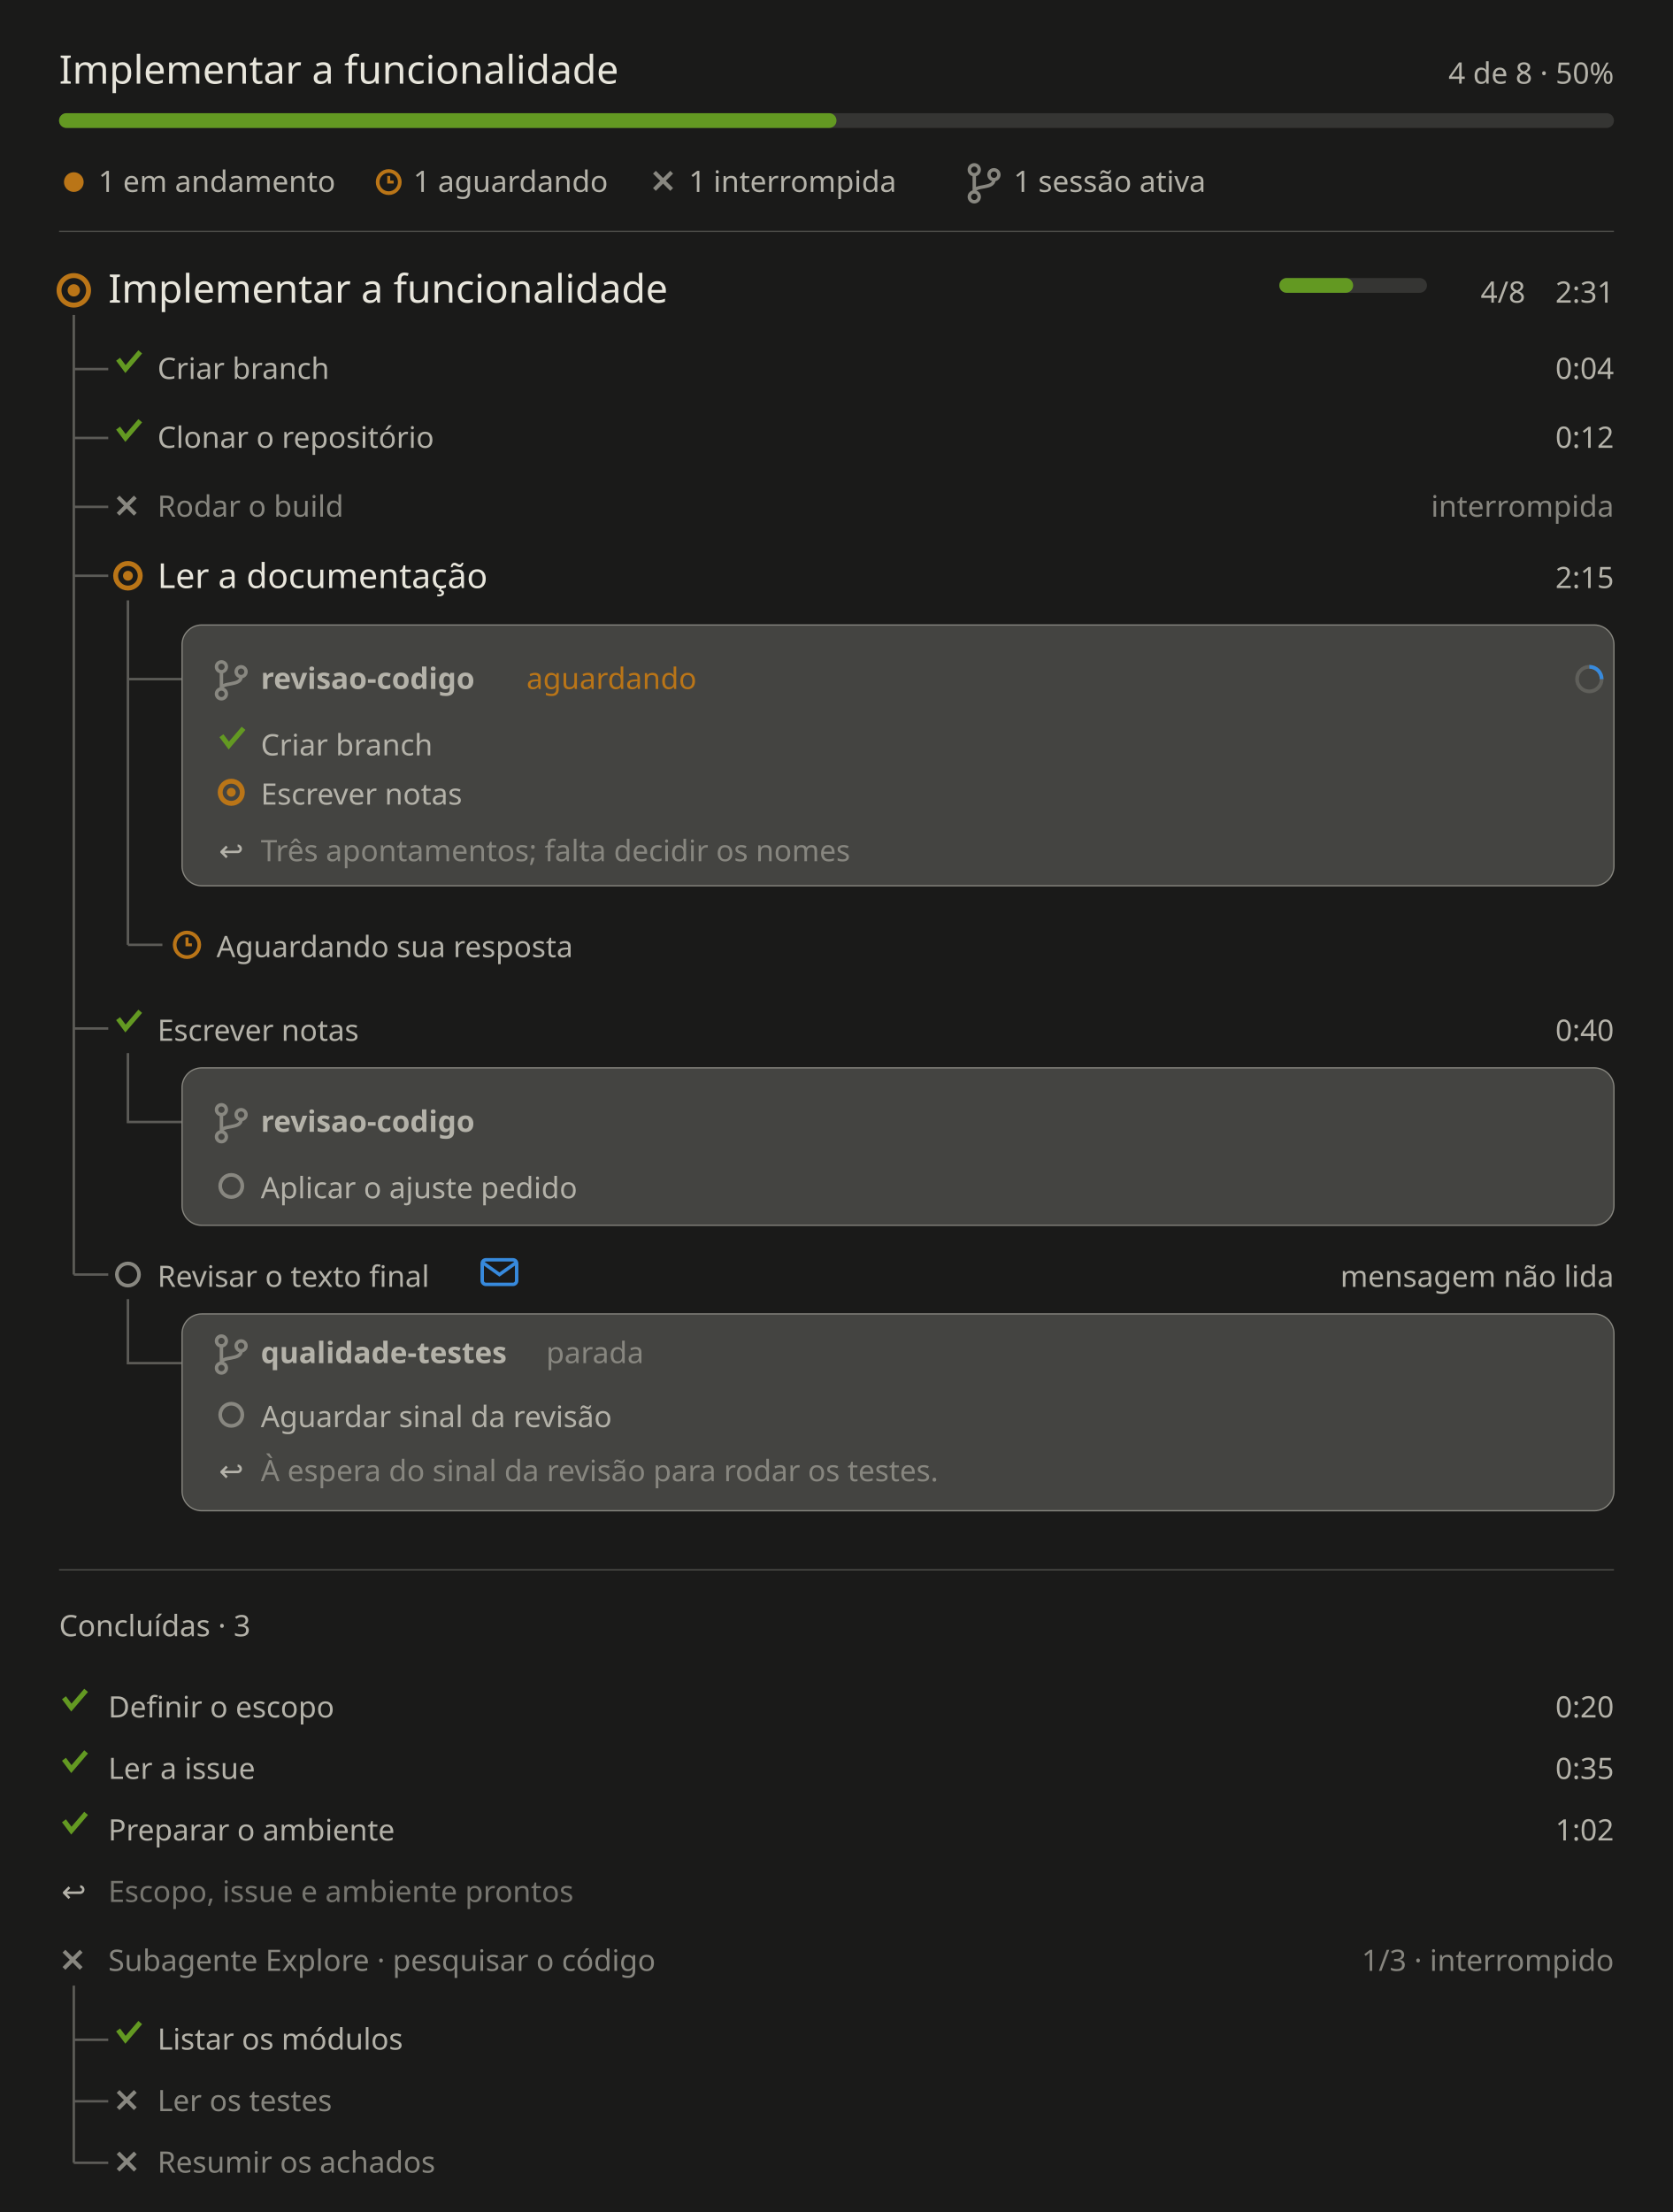
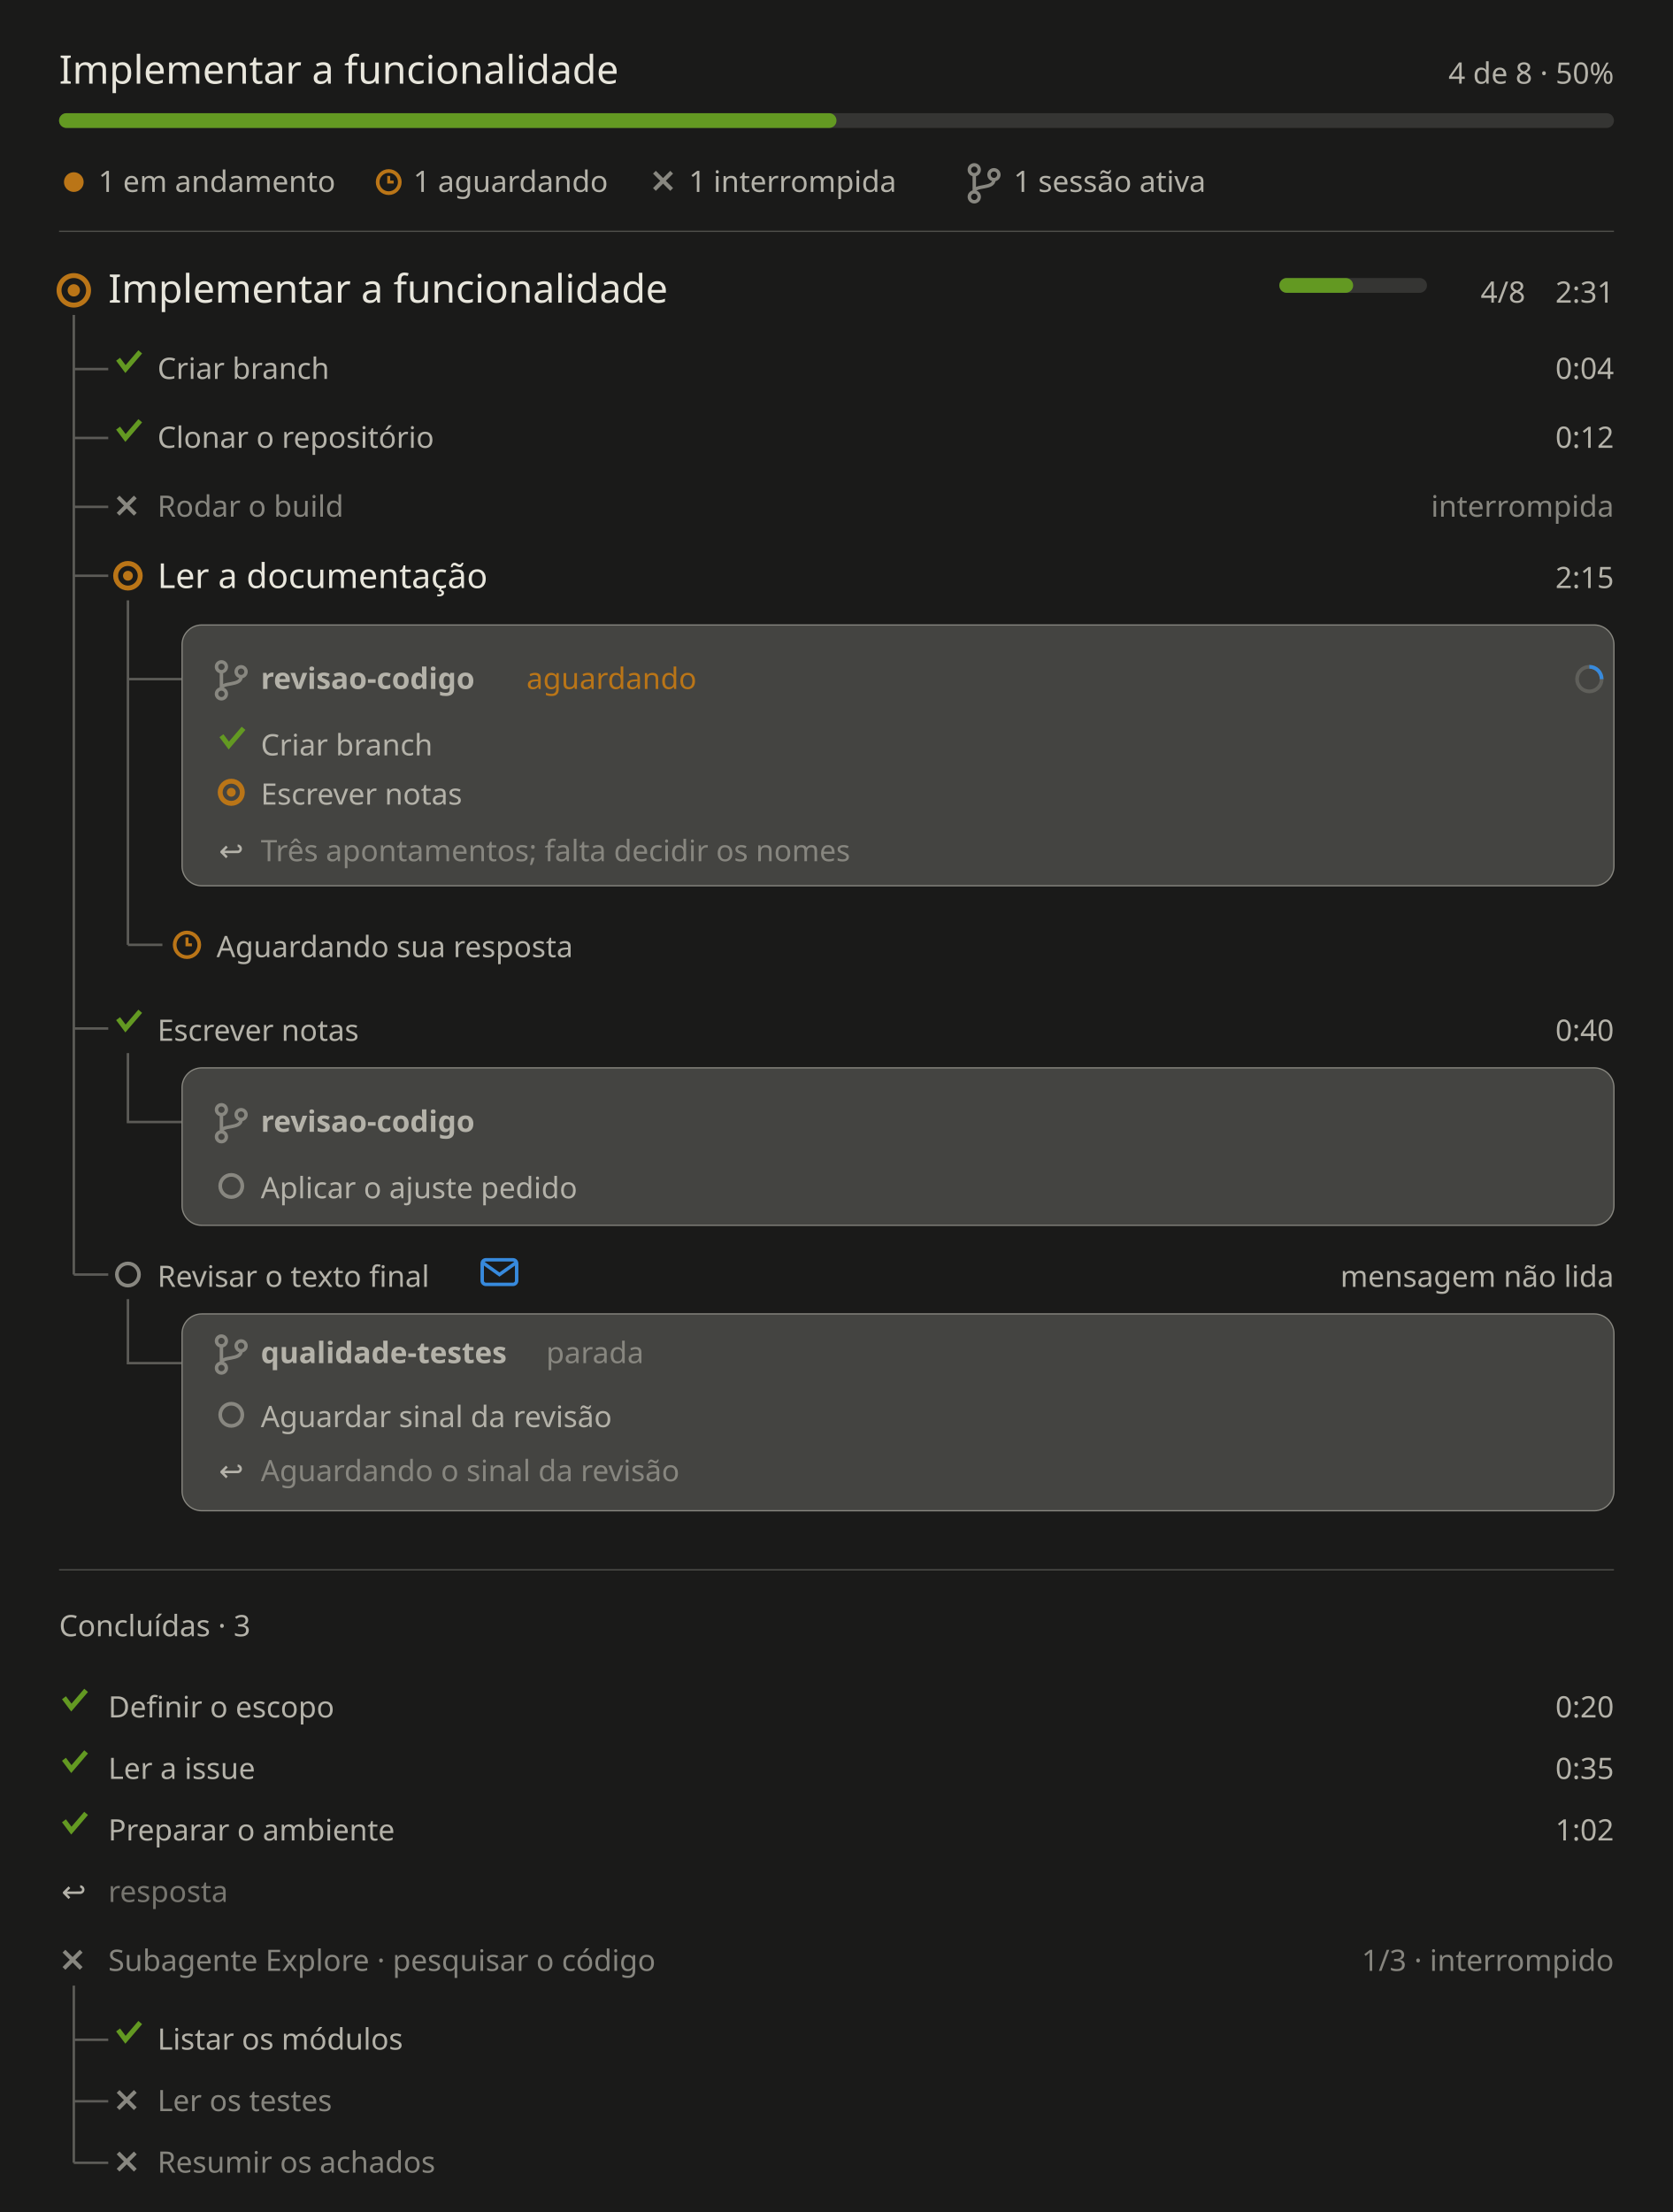
<svg xmlns="http://www.w3.org/2000/svg" viewBox="0 0 680 899" role="img" font-family="system-ui, sans-serif">
  <style>.bg{fill:#1a1a19}.t{fill:#e8e6dc;font-size:14px}.th{fill:#e8e6dc;font-size:16px;font-weight:500}.ts{fill:#b4b2a9;font-size:12px}.card{fill:#444441;stroke:#888780}@media (prefers-color-scheme: light){.bg{fill:#ffffff}.t,.th{fill:#2c2c2a}.ts{fill:#5f5e5a}.card{fill:#f1efe8;stroke:#b4b2a9}}</style>
  <defs>
    <g id="br">
      <circle cx="0" cy="-5" r="2" fill="none" stroke-width="1.4" />
      <circle cx="0" cy="6" r="2" fill="none" stroke-width="1.4" />
      <circle cx="8" cy="-3" r="2" fill="none" stroke-width="1.4" />
      <path d="M0 -3 V4 M8 -1 C8 3 0 1 0 4" fill="none" stroke-width="1.4" />
    </g>
  </defs>
  <rect class="bg" x="0" y="0" width="680" height="899" />
  <text class="th" x="24" y="34">Implementar a funcionalidade</text>
  <text class="ts" x="656" y="34" text-anchor="end">4 de 8 · 50%</text>
  <rect x="24" y="46" width="632" height="6" rx="3" fill="#888780" opacity="0.25" />
  <rect x="24" y="46" width="316" height="6" rx="3" fill="#639922" />
  <circle cx="30" cy="74" r="4" fill="#BA7517" />
  <text class="ts" x="40" y="78">1 em andamento</text>
  <circle cx="158" cy="74" r="4.5" fill="none" stroke="#BA7517" stroke-width="1.5" />
  <path d="M158 71.5 V74 H160" stroke="#BA7517" stroke-width="1.2" fill="none" />
  <text class="ts" x="168" y="78">1 aguardando</text>
  <path d="M266 70 l7 7 M273 70 l-7 7" stroke="#888780" stroke-width="1.6" />
  <text class="ts" x="280" y="78">1 interrompida</text>
  <use href="#br" x="396" y="74" stroke="#888780" />
  <text class="ts" x="412" y="78">1 sessão ativa</text>
  <line x1="24" y1="94" x2="656" y2="94" stroke="#888780" stroke-width="0.5" opacity="0.5" />
  <circle cx="30" cy="118" r="6" fill="none" stroke="#BA7517" stroke-width="2" />
  <circle cx="30" cy="118" r="2.5" fill="#BA7517" />
  <text class="th" x="44" y="123">Implementar a funcionalidade</text>
  <rect x="520" y="113" width="60" height="6" rx="3" fill="#888780" opacity="0.25" />
  <rect x="520" y="113" width="30" height="6" rx="3" fill="#639922" />
  <text class="ts" x="620" y="123" text-anchor="end">4/8</text>
  <text class="ts" x="656" y="123" text-anchor="end">2:31</text>
  <path d="M30 128 V518 M30 150 H44 M30 178 H44 M30 206 H44 M30 234 H44 M30 418 H44 M30 518 H44" stroke="#888780" stroke-width="1" opacity="0.6" fill="none" />
  <path d="M48 146 l3 4 l6 -7" stroke="#639922" stroke-width="2" fill="none" />
  <text class="ts" x="64" y="154">Criar branch</text>
  <text class="ts" x="656" y="154" text-anchor="end">0:04</text>
  <path d="M48 174 l3 4 l6 -7" stroke="#639922" stroke-width="2" fill="none" />
  <text class="ts" x="64" y="182">Clonar o repositório</text>
  <text class="ts" x="656" y="182" text-anchor="end">0:12</text>
  <path d="M48 202 l7 7 M55 202 l-7 7" stroke="#888780" stroke-width="1.6" />
  <text class="ts" x="64" y="210" opacity="0.7">Rodar o build</text>
  <text class="ts" x="656" y="210" text-anchor="end" opacity="0.7">interrompida</text>
  <circle cx="52" cy="234" r="5" fill="none" stroke="#BA7517" stroke-width="2" />
  <circle cx="52" cy="234" r="2" fill="#BA7517" />
  <text class="t" x="64" y="239">Ler a documentação</text>
  <text class="ts" x="656" y="239" text-anchor="end">2:15</text>
  <path d="M52 244 V384 M52 276 H74 M52 384 H66" stroke="#888780" stroke-width="1" opacity="0.6" fill="none" />
  <rect class="card" x="74" y="254" width="582" height="106" rx="8" stroke-width="0.5" />
  <use href="#br" x="90" y="276" stroke="#888780" />
  <text class="ts" font-weight="700" x="106" y="280">revisao-codigo</text>
  <circle cx="646" cy="276" r="5" fill="none" stroke="#888780" stroke-width="1.5" opacity="0.4" />
  <path d="M646 271 A5 5 0 0 1 651 276" fill="none" stroke="#378ADD" stroke-width="1.5" />
  <text class="ts" x="214" y="280" style="fill:#BA7517">aguardando</text>
  <path d="M90 299 l3 4 l6 -7" stroke="#639922" stroke-width="2" fill="none" />
  <text class="ts" x="106" y="307">Criar branch</text>
  <circle cx="94" cy="322" r="4.5" fill="none" stroke="#BA7517" stroke-width="2" />
  <circle cx="94" cy="322" r="1.8" fill="#BA7517" />
  <text class="ts" x="106" y="327">Escrever notas</text>
  <text class="ts" x="94" y="350" text-anchor="middle">↩</text>
  <text class="ts" x="106" y="350" opacity="0.6">Três apontamentos; falta decidir os nomes</text>
  <g transform="translate(0,22)">
    <circle cx="76" cy="362" r="5" fill="none" stroke="#BA7517" stroke-width="1.5" />
    <path d="M76 359 V362 H78" stroke="#BA7517" stroke-width="1.2" fill="none" />
    <text class="ts" x="88" y="367">Aguardando sua resposta</text>
    <path d="M48 392 l3 4 l6 -7" stroke="#639922" stroke-width="2" fill="none" />
    <text class="ts" x="64" y="401">Escrever notas</text>
    <text class="ts" x="656" y="401" text-anchor="end">0:40</text>
    <path d="M52 406 V434 H74" stroke="#888780" stroke-width="1" opacity="0.6" fill="none" />
    <rect class="card" x="74" y="412" width="582" height="64" rx="8" stroke-width="0.5" />
    <use href="#br" x="90" y="434" stroke="#888780" />
    <text class="ts" font-weight="700" x="106" y="438">revisao-codigo</text>
    <circle cx="94" cy="460" r="4.5" fill="none" stroke="#888780" stroke-width="1.5" />
    <text class="ts" x="106" y="465">Aplicar o ajuste pedido</text>
    <circle cx="52" cy="496" r="4.5" fill="none" stroke="#888780" stroke-width="1.5" />
    <text class="ts" x="64" y="501">Revisar o texto final</text>
    <g stroke="#378ADD" stroke-width="1.4" fill="none">
      <rect x="196" y="490" width="14" height="10" rx="1.5" />
      <path d="M196 491 l7 5 l7 -5" />
    </g>
    <text class="ts" x="656" y="501" text-anchor="end">mensagem não lida</text>
    <path d="M52 506 V532 H74" stroke="#888780" stroke-width="1" opacity="0.6" fill="none" />
    <rect class="card" x="74" y="512" width="582" height="80" rx="8" stroke-width="0.5" />
    <use href="#br" x="90" y="528" stroke="#888780" />
    <text class="ts" font-weight="700" x="106" y="532">qualidade-testes</text>
    <text class="ts" x="222" y="532" opacity="0.6">parada</text>
    <circle cx="94" cy="553" r="4.5" fill="none" stroke="#888780" stroke-width="1.5" />
    <text class="ts" x="106" y="558">Aguardar sinal da revisão</text>
    <text class="ts" x="94" y="580" text-anchor="middle">↩</text>
-     <text class="ts" x="106" y="580" opacity="0.6">À espera do sinal da revisão para rodar os testes.</text>
+     <text class="ts" x="106" y="580" opacity="0.6">Aguardando o sinal da revisão</text>
  </g>
  <g transform="translate(0,44)">
    <line x1="24" y1="594" x2="656" y2="594" stroke="#888780" stroke-width="0.5" opacity="0.5" />
    <text class="ts" x="24" y="621">Concluídas · 3</text>
    <path d="M26 646 l3 4 l6 -7" stroke="#639922" stroke-width="2" fill="none" />
    <text class="ts" x="44" y="654">Definir o escopo</text>
    <text class="ts" x="656" y="654" text-anchor="end">0:20</text>
    <path d="M26 671 l3 4 l6 -7" stroke="#639922" stroke-width="2" fill="none" />
    <text class="ts" x="44" y="679">Ler a issue</text>
    <text class="ts" x="656" y="679" text-anchor="end">0:35</text>
    <path d="M26 696 l3 4 l6 -7" stroke="#639922" stroke-width="2" fill="none" />
    <text class="ts" x="44" y="704">Preparar o ambiente</text>
    <text class="ts" x="656" y="704" text-anchor="end">1:02</text>
    <text class="ts" x="30" y="729" text-anchor="middle">↩</text>
-     <text class="ts" x="44" y="729" opacity="0.6">Escopo, issue e ambiente prontos</text>
+     <text class="ts" x="44" y="729" opacity="0.6">resposta</text>
    <g transform="translate(0,25)">
      <path d="M26 724 l7 7 M33 724 l-7 7" stroke="#888780" stroke-width="1.6" />
      <text class="ts" x="44" y="732" opacity="0.7">Subagente Explore · pesquisar o código</text>
      <text class="ts" x="656" y="732" text-anchor="end" opacity="0.7">1/3 · interrompido</text>
      <path d="M30 738 V810 M30 760 H44 M30 785 H44 M30 810 H44" stroke="#888780" stroke-width="1" opacity="0.6" fill="none" />
      <path d="M48 756 l3 4 l6 -7" stroke="#639922" stroke-width="2" fill="none" />
      <text class="ts" x="64" y="764">Listar os módulos</text>
      <path d="M48 781 l7 7 M55 781 l-7 7" stroke="#888780" stroke-width="1.6" />
      <text class="ts" x="64" y="789" opacity="0.7">Ler os testes</text>
      <path d="M48 806 l7 7 M55 806 l-7 7" stroke="#888780" stroke-width="1.6" />
      <text class="ts" x="64" y="814" opacity="0.7">Resumir os achados</text>
    </g>
  </g>
</svg>
